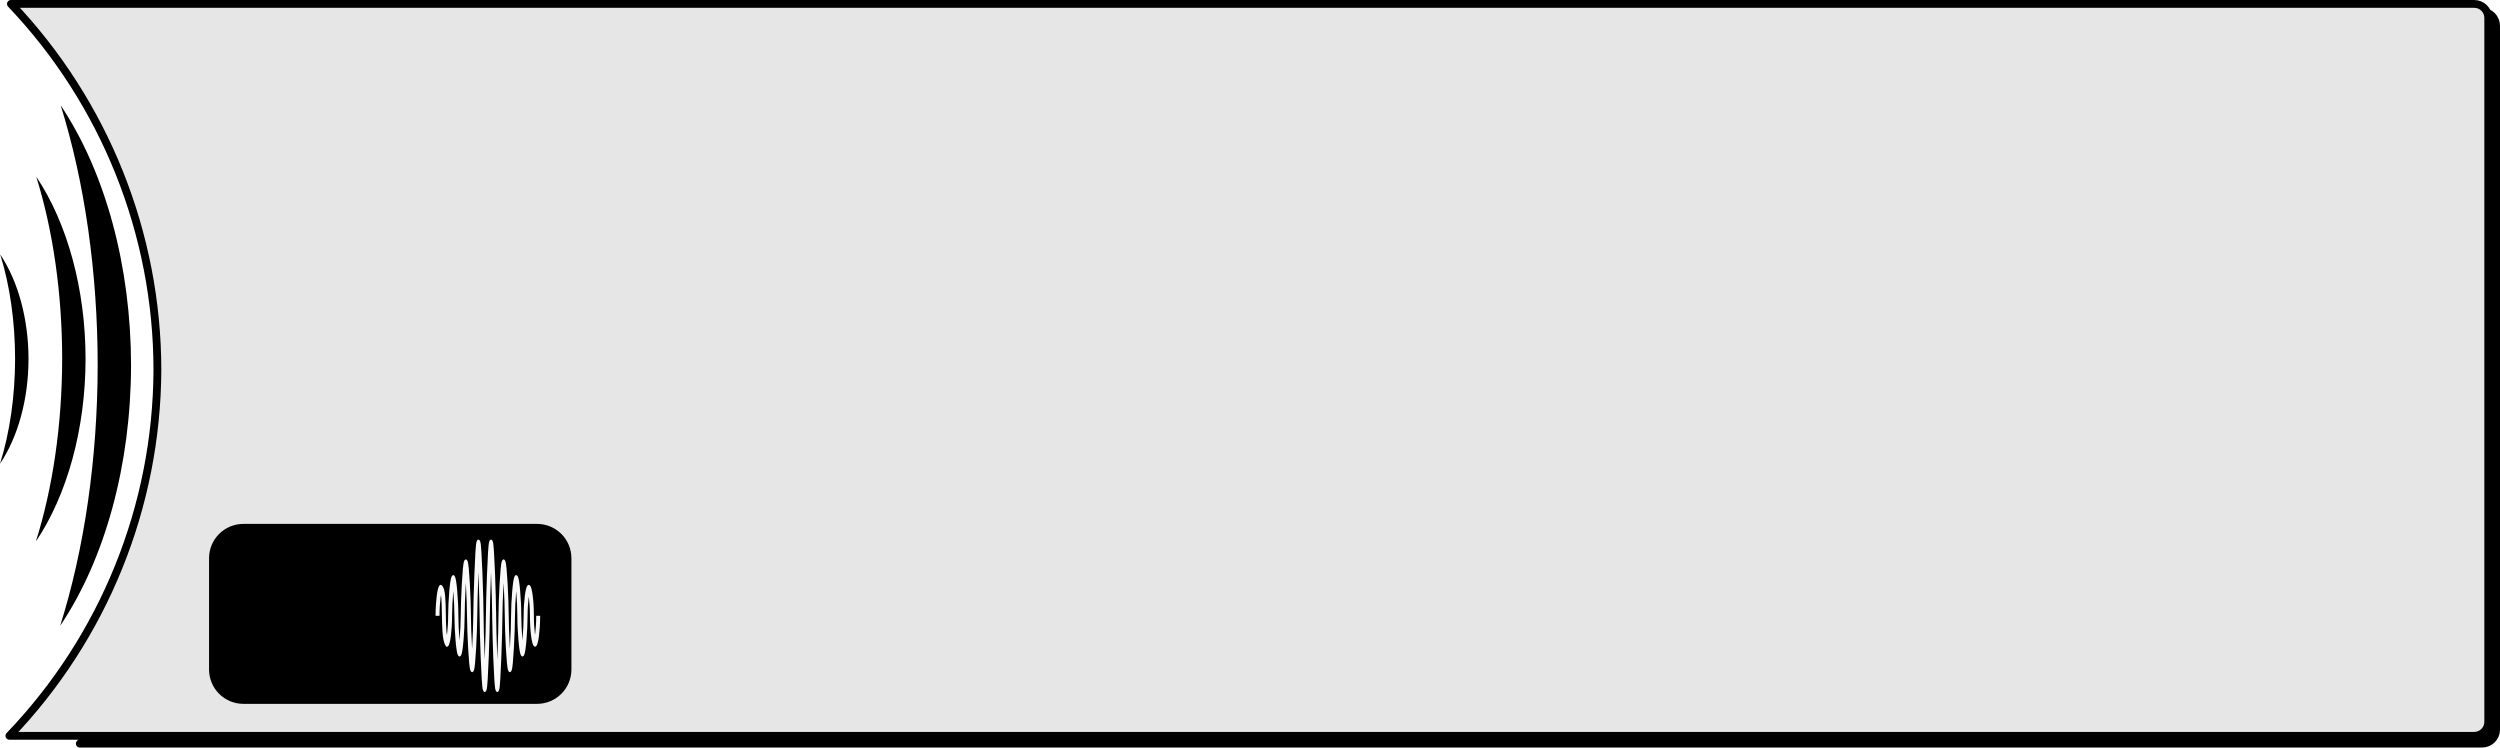
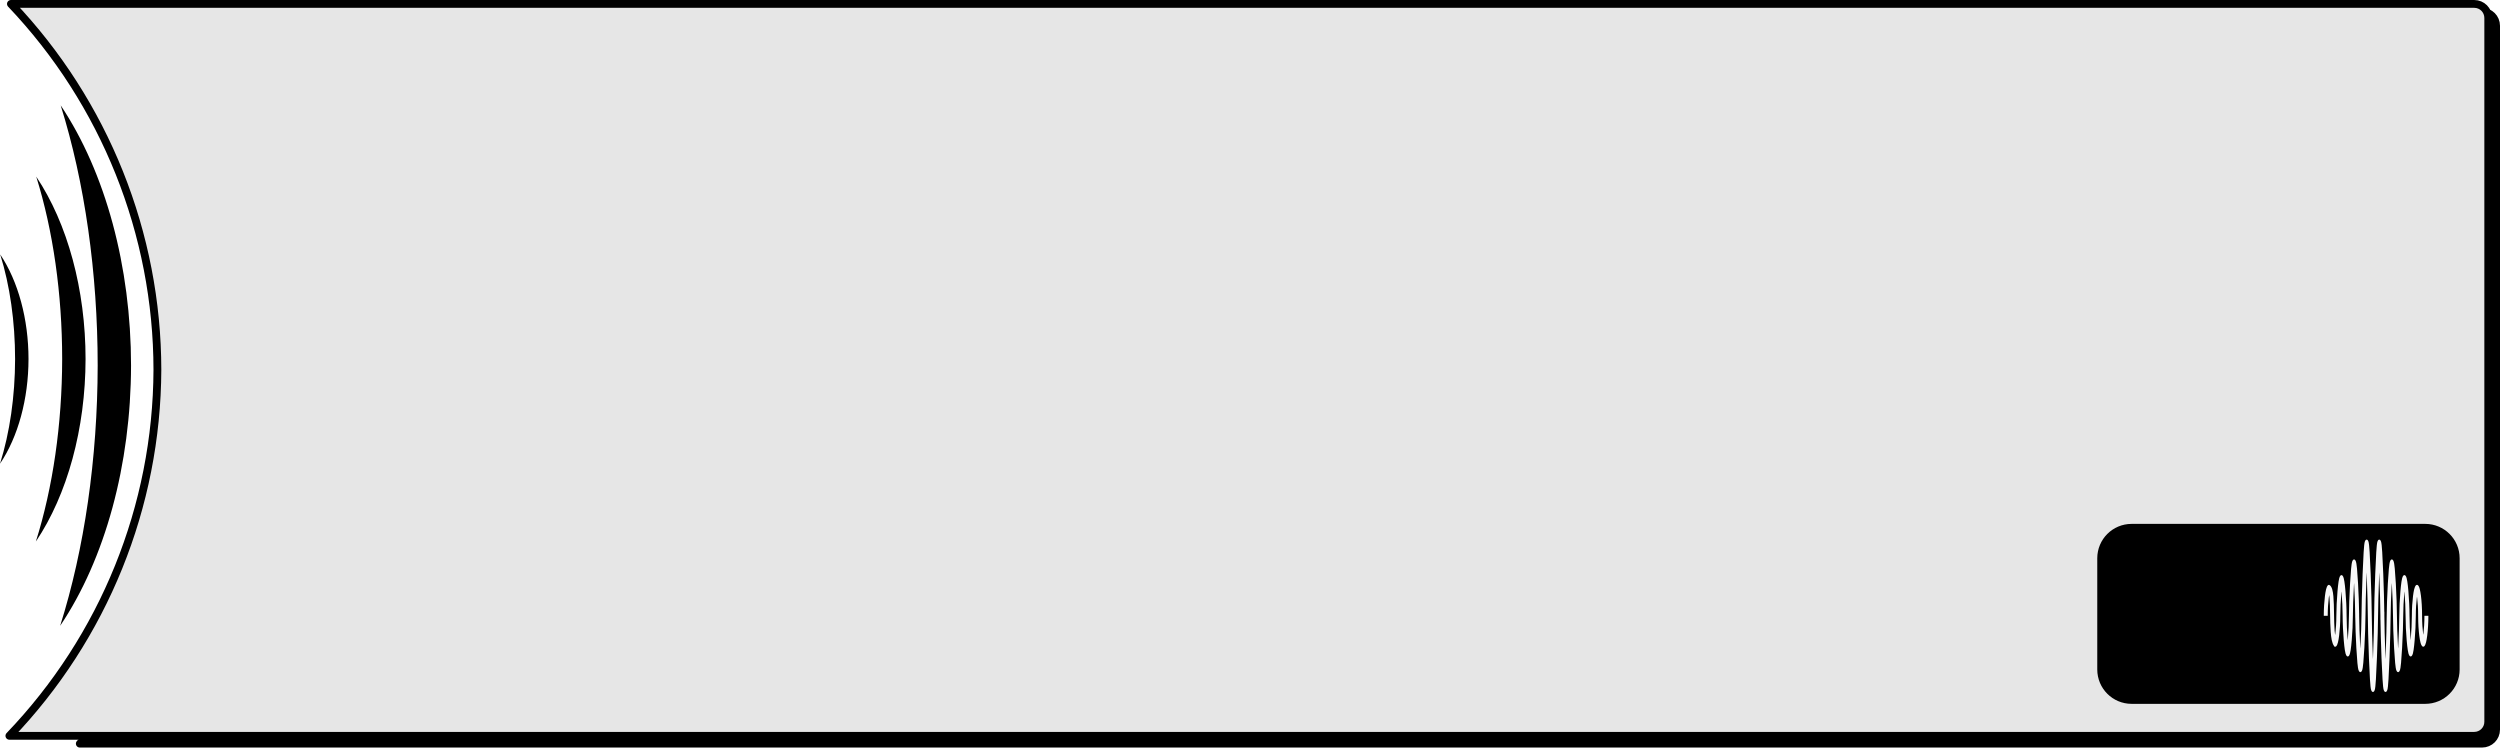
<svg xmlns="http://www.w3.org/2000/svg" width="639.031" height="191.084" viewBox="0 0 639.032 191.084" version="1.1" id="svg1" xml:space="preserve">
  <defs id="defs1">
    <radialGradient id="lorc-metal-bar-gradient-1" gradientTransform="matrix(1.184387,0,0,0.844319,-129.688,74.317)" cx="215.291" cy="299.644" fx="215.291" fy="299.644" r="198.162" gradientUnits="userSpaceOnUse">
      <stop offset="0%" stop-color="#d0021b" stop-opacity="1" id="stop1-4" />
      <stop offset="100%" stop-color="#d0021b" stop-opacity="1" id="stop2-9" />
    </radialGradient>
    <radialGradient id="lorc-metal-bar-gradient-1-4" gradientTransform="matrix(1.184387,0,0,0.844319,-129.688,74.317)" cx="215.291" cy="299.644" fx="215.291" fy="299.644" r="198.162" gradientUnits="userSpaceOnUse">
      <stop offset="0%" stop-color="#d0021b" stop-opacity="1" id="stop1-4-8" />
      <stop offset="100%" stop-color="#d0021b" stop-opacity="1" id="stop2-9-8" />
    </radialGradient>
    <radialGradient id="lord-berandas-amplitude-gradient-1" gradientTransform="matrix(1.164719,0,0,0.8585762,684.9945,430.0055)" cx="218.942" cy="296.997" fx="218.942" fy="296.997" r="205.097" gradientUnits="userSpaceOnUse">
      <stop offset="0%" stop-color="#f56666" stop-opacity="1" id="stop1" />
      <stop offset="100%" stop-color="#530000" stop-opacity="1" id="stop2" />
    </radialGradient>
    <radialGradient id="lord-berandas-amplitude-gradient-2">
      <stop offset="0%" stop-color="#f56666" stop-opacity="1" id="stop3" />
      <stop offset="100%" stop-color="#530000" stop-opacity="1" id="stop4" />
    </radialGradient>
    <radialGradient id="lord-berandas-amplitude-gradient-7">
      <stop offset="0%" stop-color="#f56666" stop-opacity="1" id="stop5" />
      <stop offset="100%" stop-color="#530000" stop-opacity="1" id="stop6" />
    </radialGradient>
  </defs>
  <g id="layer3" style="display:inline" transform="translate(-111.4259,-486.5)">
    <path d="m 132.219,489.5 c 24.002,25.234 37.404,58.717 37.441,93.543 -0.144,34.879 -13.689,68.369 -37.834,93.541 h 133.795 480.248 c 1.987,0 3.588,-1.599 3.588,-3.586 V 493.088 c 0,-1.987 -1.601,-3.588 -3.588,-3.588 h -480.248 z" style="display:inline;opacity:1;vector-effect:none;fill:#000000;stroke:#000000;stroke-width:2;stroke-linecap:round;stroke-linejoin:round;paint-order:fill markers stroke;stop-color:#000000;stop-opacity:1" id="path282" />
    <path d="m 114.219,487.5 c 24.002,25.234 37.404,58.717 37.441,93.543 -0.144,34.879 -13.689,68.369 -37.834,93.541 h 149.795 480.248 c 1.987,0 3.588,-1.599 3.588,-3.586 V 491.088 c 0,-1.987 -1.601,-3.588 -3.588,-3.588 h -480.248 z" style="display:inline;opacity:1;vector-effect:none;fill:#e6e6e6;stroke:#000000;stroke-width:2;stroke-linecap:round;stroke-linejoin:round;paint-order:fill markers stroke;stop-color:#000000;stop-opacity:1" id="path257" />
    <path d="m 126.936,513.428 a 56.007,119.691 0 0 1 9.459,66.51 56.007,119.691 0 0 1 -9.594,66.531 56.007,90.622 0 0 0 18.121,-66.531 56.007,90.622 0 0 0 -17.986,-66.51 z" style="display:inline;vector-effect:none;fill:#000000;stroke:none;stroke-width:1;stroke-linecap:round;stroke-linejoin:round;paint-order:fill markers stroke" id="path279-1" />
    <path d="m 120.687,531.646 a 39.265,83.913 0 0 1 6.632,46.629 39.265,83.913 0 0 1 -6.726,46.643 39.265,63.533 0 0 0 12.704,-46.643 39.265,63.533 0 0 0 -12.61,-46.629 z" style="display:inline;vector-effect:none;fill:#000000;stroke:none;stroke-width:1;stroke-linecap:round;stroke-linejoin:round;paint-order:fill markers stroke" id="path280-2" />
    <path d="m 111.48,551.531 a 22.524,48.134 0 0 1 3.804,26.747 22.524,48.134 0 0 1 -3.858,26.756 22.524,36.444 0 0 0 7.287,-26.756 22.524,36.444 0 0 0 -7.233,-26.747 z" style="display:inline;vector-effect:none;fill:#000000;stroke:none;stroke-width:1;stroke-linecap:round;stroke-linejoin:round;paint-order:fill markers stroke" id="path281-0" />
-     <g id="g400" transform="translate(-1133.492,-237.5879)">
+     <g id="g400" transform="translate(-650.8398,-237.5879)">
      <rect style="font-variation-settings:normal;display:inline;vector-effect:none;fill:#000000;fill-opacity:1;stroke:#000000;stroke-width:2;stroke-linecap:round;stroke-linejoin:round;stroke-miterlimit:4;stroke-dasharray:none;stroke-dashoffset:0;stroke-opacity:1;-inkscape-stroke:none;paint-order:fill markers stroke;stop-color:#000000" id="rect398-1" width="90.625" height="44" x="1299.354" y="859" rx="7.778" ry="7.778" />
      <path d="m 1367.203,862.021 c -0.254,0 -0.383,0.303 -0.438,0.452 -0.055,0.149 -0.075,0.253 -0.095,0.355 -0.039,0.203 -0.063,0.396 -0.088,0.63 -0.05,0.468 -0.096,1.078 -0.142,1.818 -0.092,1.48 -0.183,3.461 -0.264,5.555 -0.161,4.188 -0.282,8.778 -0.282,10.664 0,1.711 -0.119,5.072 -0.278,7.946 -0.01,0.148 -0.017,0.273 -0.026,0.418 -0.01,-0.111 -0.014,-0.206 -0.02,-0.32 -0.159,-2.839 -0.277,-6.194 -0.277,-8.044 v -0.413 -0.011 c -0.014,-2.037 -0.126,-5.117 -0.278,-7.84 -0.081,-1.45 -0.172,-2.778 -0.267,-3.778 -0.048,-0.5 -0.094,-0.913 -0.151,-1.259 -0.029,-0.173 -0.056,-0.327 -0.111,-0.511 -0.028,-0.092 -0.061,-0.196 -0.131,-0.318 -0.07,-0.122 -0.198,-0.277 -0.364,-0.277 -0.171,0 -0.3,0.163 -0.369,0.287 -0.069,0.124 -0.102,0.228 -0.129,0.321 -0.054,0.185 -0.081,0.34 -0.109,0.516 -0.056,0.351 -0.102,0.772 -0.15,1.282 -0.095,1.019 -0.185,2.372 -0.266,3.838 -0.162,2.932 -0.283,6.276 -0.283,8.162 0,1.711 -0.117,4.038 -0.274,5.887 -0.01,0.118 -0.021,0.213 -0.031,0.326 -0.01,-0.081 -0.015,-0.146 -0.023,-0.229 -0.156,-1.813 -0.273,-4.133 -0.274,-5.984 0,-2.013 -0.122,-4.394 -0.287,-6.317 -0.083,-0.961 -0.175,-1.802 -0.277,-2.454 -0.051,-0.326 -0.101,-0.601 -0.174,-0.866 -0.037,-0.132 -0.077,-0.264 -0.153,-0.413 -0.076,-0.148 -0.214,-0.35 -0.416,-0.35 -0.21,0 -0.349,0.216 -0.424,0.368 -0.075,0.152 -0.114,0.286 -0.149,0.42 -0.072,0.269 -0.121,0.551 -0.172,0.886 -0.101,0.67 -0.193,1.533 -0.275,2.51 -0.165,1.953 -0.287,4.328 -0.287,6.215 0,1.711 -0.117,3.377 -0.266,4.564 -0.016,0.13 -0.034,0.229 -0.051,0.347 -0.05,-0.315 -0.096,-0.664 -0.129,-1.082 -0.099,-1.255 -0.125,-2.848 -0.15,-4.422 -0.025,-1.574 -0.048,-3.123 -0.167,-4.41 -0.06,-0.644 -0.14,-1.228 -0.292,-1.751 -0.152,-0.523 -0.422,-1.017 -0.767,-1.136 l -0.043,-0.015 h -0.044 c -0.258,0 -0.41,0.275 -0.503,0.482 -0.093,0.206 -0.154,0.416 -0.212,0.651 -0.116,0.469 -0.212,1.044 -0.297,1.729 -0.172,1.368 -0.295,3.157 -0.295,5.043 h 1.007 c 0,-1.711 0.117,-3.377 0.266,-4.564 0.035,-0.278 0.072,-0.524 0.108,-0.741 0.03,0.186 0.058,0.407 0.081,0.66 0.096,1.039 0.125,2.543 0.15,4.115 0.025,1.572 0.048,3.217 0.162,4.664 0.113,1.446 0.284,2.786 0.847,3.584 l 0.132,0.187 h 0.162 c 0.258,0 0.41,-0.275 0.503,-0.482 0.093,-0.206 0.154,-0.416 0.212,-0.651 0.116,-0.469 0.211,-1.044 0.297,-1.728 0.172,-1.369 0.295,-3.157 0.295,-5.043 0,-1.711 0.117,-4.038 0.274,-5.887 0.01,-0.118 0.021,-0.212 0.031,-0.326 0.01,0.081 0.015,0.146 0.023,0.229 0.156,1.813 0.273,4.133 0.273,5.983 10e-5,2.013 0.122,4.394 0.288,6.317 0.082,0.962 0.174,1.802 0.276,2.454 0.051,0.326 0.101,0.601 0.174,0.865 0.037,0.132 0.077,0.265 0.153,0.413 0.076,0.148 0.214,0.35 0.416,0.35 0.21,0 0.349,-0.216 0.424,-0.368 0.075,-0.152 0.114,-0.286 0.149,-0.42 0.072,-0.269 0.121,-0.551 0.172,-0.886 0.101,-0.67 0.193,-1.533 0.275,-2.51 0.165,-1.953 0.287,-4.328 0.287,-6.215 0,-1.711 0.119,-5.072 0.278,-7.946 0.01,-0.147 0.017,-0.273 0.026,-0.418 0.01,0.112 0.014,0.207 0.02,0.32 0.159,2.839 0.278,6.194 0.278,8.044 v 0.412 l 0.01,0.011 c 0.014,2.037 0.126,5.117 0.278,7.84 0.081,1.45 0.172,2.778 0.267,3.778 0.047,0.5 0.094,0.912 0.151,1.258 0.028,0.173 0.056,0.327 0.111,0.511 0.028,0.092 0.061,0.196 0.131,0.318 0.07,0.122 0.198,0.277 0.364,0.277 0.171,0 0.3,-0.163 0.369,-0.287 0.069,-0.124 0.102,-0.228 0.129,-0.321 0.054,-0.185 0.081,-0.34 0.109,-0.516 0.056,-0.351 0.103,-0.772 0.15,-1.282 0.095,-1.019 0.185,-2.372 0.267,-3.838 0.162,-2.932 0.283,-6.276 0.283,-8.162 0,-1.711 0.119,-6.361 0.279,-10.513 0.01,-0.192 0.016,-0.361 0.023,-0.552 0.01,0.157 0.014,0.294 0.019,0.453 0.16,4.118 0.279,8.762 0.279,10.612 0,2.013 0.121,6.609 0.282,10.764 0.081,2.078 0.171,4.034 0.264,5.494 0.046,0.73 0.092,1.332 0.142,1.793 0.025,0.231 0.049,0.421 0.088,0.623 0.02,0.101 0.041,0.205 0.096,0.354 0.056,0.148 0.186,0.445 0.435,0.445 0.254,0 0.383,-0.303 0.438,-0.452 0.055,-0.149 0.075,-0.253 0.095,-0.355 0.039,-0.203 0.063,-0.396 0.088,-0.63 0.05,-0.468 0.096,-1.078 0.142,-1.818 0.092,-1.48 0.183,-3.461 0.264,-5.555 0.161,-4.188 0.282,-8.777 0.282,-10.664 0,-1.711 0.119,-6.361 0.279,-10.513 0.01,-0.192 0.016,-0.361 0.023,-0.55 0.01,0.156 0.014,0.294 0.019,0.451 0.16,4.118 0.279,8.762 0.279,10.612 v 0.995 h 0.018 c 0.023,2.263 0.121,6.065 0.264,9.769 0.081,2.078 0.171,4.034 0.264,5.494 0.046,0.73 0.092,1.331 0.142,1.793 0.025,0.231 0.049,0.422 0.089,0.624 0.02,0.101 0.041,0.205 0.096,0.354 0.056,0.148 0.186,0.445 0.435,0.445 0.254,0 0.383,-0.303 0.438,-0.453 0.055,-0.149 0.075,-0.253 0.095,-0.355 0.039,-0.203 0.063,-0.395 0.088,-0.629 0.05,-0.468 0.096,-1.078 0.142,-1.818 0.092,-1.48 0.183,-3.461 0.263,-5.555 0.161,-4.188 0.282,-8.778 0.282,-10.664 0,-1.711 0.119,-5.072 0.278,-7.946 0.01,-0.147 0.017,-0.273 0.026,-0.418 0.01,0.112 0.014,0.207 0.02,0.32 0.159,2.839 0.278,6.194 0.278,8.044 0,2.013 0.121,5.363 0.283,8.263 0.081,1.45 0.172,2.778 0.267,3.778 0.048,0.5 0.094,0.912 0.151,1.258 0.028,0.173 0.056,0.327 0.111,0.511 0.028,0.092 0.061,0.196 0.131,0.318 0.07,0.122 0.198,0.277 0.364,0.277 0.171,0 0.3,-0.163 0.369,-0.287 0.069,-0.124 0.102,-0.228 0.129,-0.321 0.054,-0.185 0.081,-0.34 0.109,-0.516 0.056,-0.351 0.103,-0.772 0.15,-1.282 0.095,-1.019 0.185,-2.372 0.267,-3.838 0.162,-2.932 0.283,-6.276 0.283,-8.162 0,-1.711 0.117,-4.038 0.274,-5.887 0.01,-0.117 0.021,-0.212 0.031,-0.325 0.01,0.081 0.015,0.146 0.022,0.228 0.156,1.813 0.273,4.133 0.273,5.984 0,2.013 0.123,4.394 0.288,6.317 0.083,0.962 0.175,1.802 0.277,2.454 0.051,0.326 0.101,0.601 0.174,0.865 0.037,0.132 0.077,0.264 0.153,0.412 0.076,0.148 0.214,0.35 0.416,0.35 0.211,0 0.349,-0.216 0.424,-0.368 0.075,-0.152 0.114,-0.286 0.149,-0.42 0.072,-0.269 0.121,-0.551 0.172,-0.886 0.101,-0.67 0.193,-1.533 0.275,-2.51 0.165,-1.953 0.287,-4.328 0.287,-6.215 0,-1.711 0.117,-3.377 0.266,-4.564 0.014,-0.106 0.028,-0.185 0.042,-0.283 0.01,0.068 0.02,0.117 0.029,0.189 0.148,1.146 0.265,2.807 0.265,4.657 0,2.013 0.123,3.806 0.296,5.149 0.087,0.671 0.183,1.226 0.302,1.681 0.06,0.227 0.122,0.432 0.219,0.63 0.096,0.198 0.251,0.444 0.491,0.444 0.258,0 0.41,-0.275 0.503,-0.482 0.093,-0.206 0.154,-0.416 0.212,-0.651 0.116,-0.469 0.211,-1.044 0.297,-1.729 0.172,-1.369 0.295,-3.157 0.295,-5.043 h -1.007 c 0,1.711 -0.117,3.377 -0.266,4.564 -0.013,0.106 -0.028,0.184 -0.041,0.282 -0.01,-0.068 -0.019,-0.117 -0.029,-0.189 -0.148,-1.146 -0.265,-2.807 -0.265,-4.657 0,-2.013 -0.123,-3.807 -0.296,-5.149 -0.087,-0.671 -0.183,-1.226 -0.302,-1.681 -0.059,-0.227 -0.122,-0.432 -0.219,-0.63 -0.096,-0.198 -0.251,-0.444 -0.491,-0.444 -0.258,0 -0.41,0.275 -0.503,0.482 -0.093,0.206 -0.154,0.416 -0.212,0.651 -0.116,0.469 -0.211,1.044 -0.297,1.728 -0.172,1.369 -0.295,3.157 -0.295,5.044 0,1.711 -0.117,4.038 -0.274,5.887 -0.01,0.117 -0.021,0.212 -0.031,0.326 -0.01,-0.081 -0.015,-0.146 -0.022,-0.229 -0.156,-1.813 -0.273,-4.134 -0.274,-5.984 0,-2.013 -0.122,-4.394 -0.288,-6.317 -0.082,-0.961 -0.174,-1.802 -0.276,-2.454 -0.051,-0.326 -0.101,-0.601 -0.174,-0.865 -0.037,-0.132 -0.077,-0.265 -0.153,-0.413 -0.076,-0.148 -0.214,-0.35 -0.416,-0.35 -0.211,0 -0.349,0.216 -0.424,0.369 -0.075,0.152 -0.114,0.286 -0.149,0.42 -0.072,0.269 -0.121,0.551 -0.172,0.886 -0.101,0.67 -0.193,1.533 -0.275,2.51 -0.165,1.953 -0.287,4.328 -0.287,6.214 0,1.711 -0.118,5.072 -0.277,7.946 -0.01,0.148 -0.017,0.274 -0.026,0.419 -0.01,-0.112 -0.014,-0.207 -0.02,-0.32 -0.159,-2.839 -0.277,-6.194 -0.278,-8.044 0,-2.013 -0.121,-5.363 -0.283,-8.263 -0.081,-1.45 -0.172,-2.778 -0.267,-3.778 -0.047,-0.5 -0.094,-0.912 -0.151,-1.258 -0.028,-0.173 -0.056,-0.326 -0.111,-0.511 -0.028,-0.092 -0.061,-0.196 -0.131,-0.318 -0.07,-0.122 -0.198,-0.277 -0.364,-0.277 -0.171,0 -0.3,0.163 -0.369,0.287 -0.069,0.124 -0.102,0.228 -0.129,0.321 -0.054,0.185 -0.081,0.34 -0.109,0.516 -0.056,0.351 -0.103,0.772 -0.15,1.282 -0.095,1.019 -0.185,2.372 -0.267,3.838 -0.162,2.931 -0.283,6.276 -0.283,8.162 0,1.711 -0.119,6.361 -0.279,10.513 -0.01,0.192 -0.016,0.361 -0.023,0.55 -0.01,-0.156 -0.014,-0.293 -0.019,-0.451 -0.16,-4.118 -0.279,-8.762 -0.279,-10.612 v -0.995 h -0.018 c -0.023,-2.263 -0.121,-6.065 -0.264,-9.769 -0.081,-2.078 -0.171,-4.034 -0.264,-5.494 -0.046,-0.73 -0.092,-1.332 -0.142,-1.793 -0.025,-0.231 -0.048,-0.422 -0.088,-0.624 -0.02,-0.101 -0.041,-0.205 -0.096,-0.354 -0.056,-0.148 -0.186,-0.445 -0.435,-0.445 h -5e-4 c -0.254,0 -0.383,0.304 -0.438,0.453 -0.055,0.149 -0.075,0.253 -0.095,0.355 -0.039,0.203 -0.063,0.396 -0.088,0.629 -0.05,0.468 -0.096,1.078 -0.142,1.818 -0.092,1.48 -0.183,3.461 -0.264,5.555 -0.161,4.188 -0.282,8.778 -0.282,10.664 0,1.711 -0.119,6.361 -0.279,10.513 -0.01,0.192 -0.016,0.36 -0.023,0.549 -0.01,-0.156 -0.014,-0.293 -0.019,-0.45 -0.16,-4.118 -0.279,-8.762 -0.279,-10.612 0,-2.013 -0.121,-6.609 -0.282,-10.764 -0.081,-2.078 -0.171,-4.034 -0.264,-5.494 -0.046,-0.73 -0.092,-1.332 -0.142,-1.793 -0.025,-0.231 -0.048,-0.421 -0.088,-0.623 -0.02,-0.101 -0.04,-0.205 -0.096,-0.354 -0.056,-0.148 -0.186,-0.445 -0.435,-0.445 z" fill="url(#lord-berandas-amplitude-gradient-1)" id="path6-4-6" style="fill:#f9f9f9;stroke-width:1" />
    </g>
  </g>
</svg>
